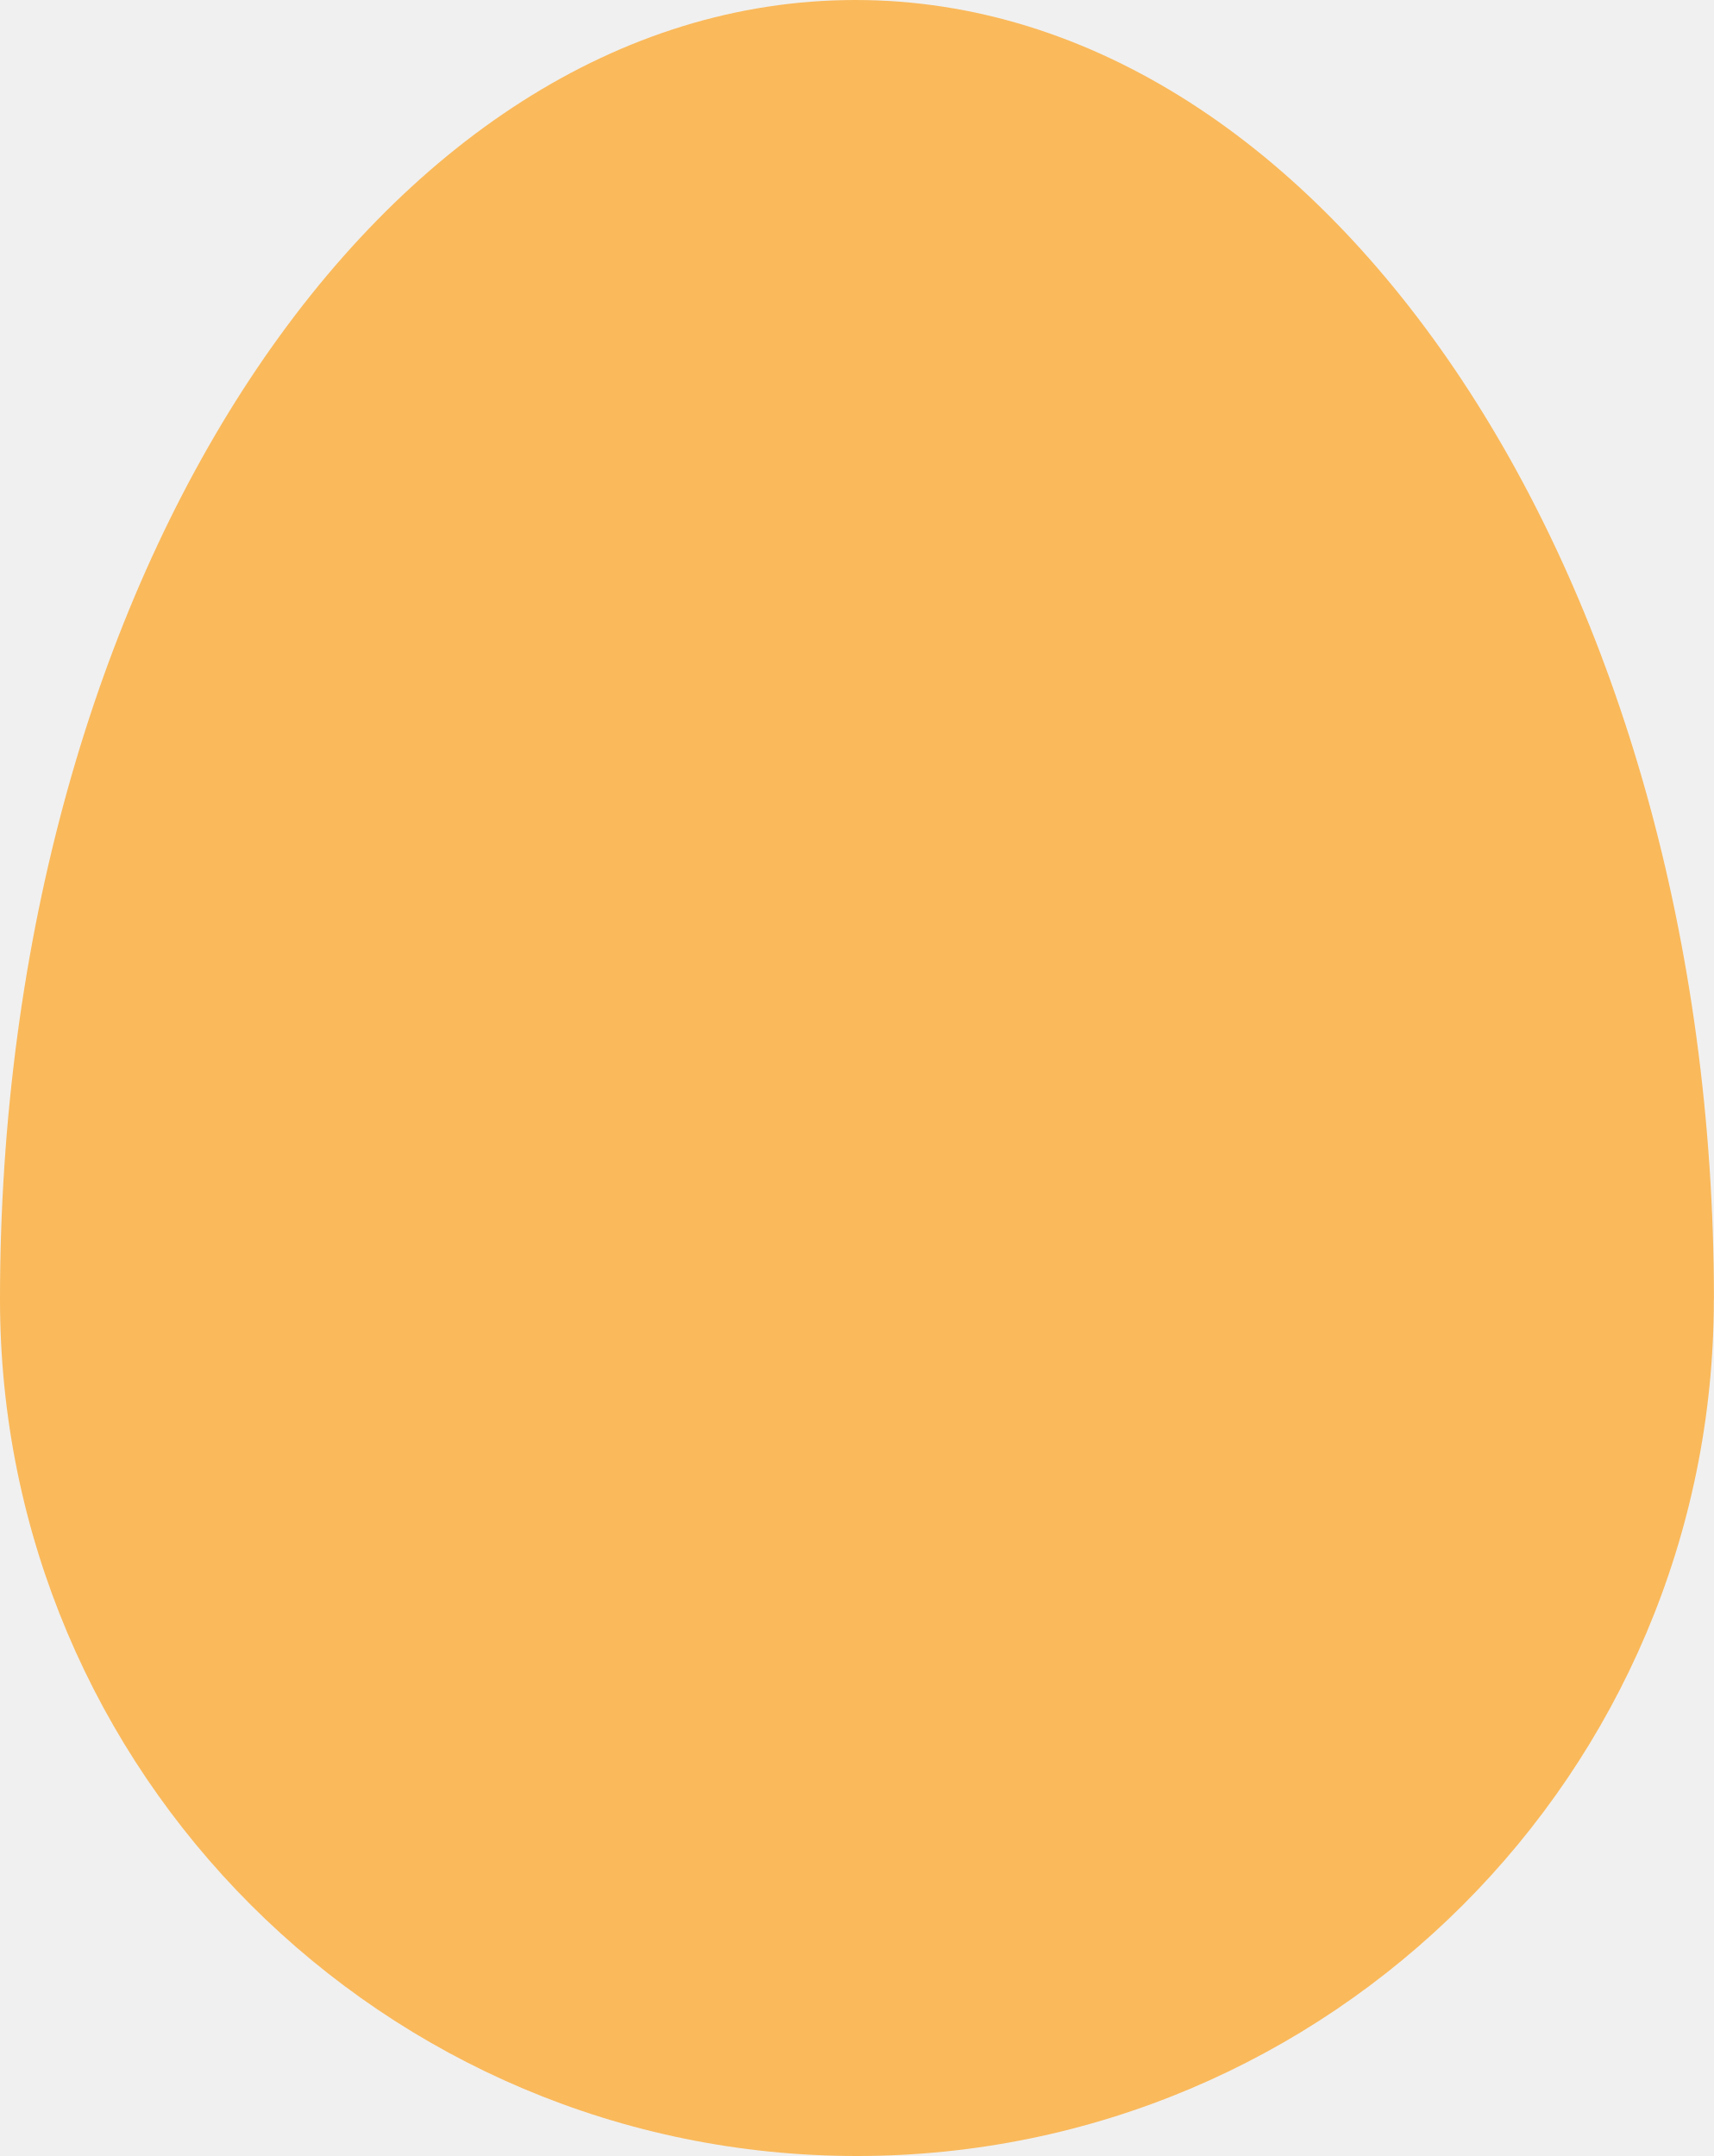
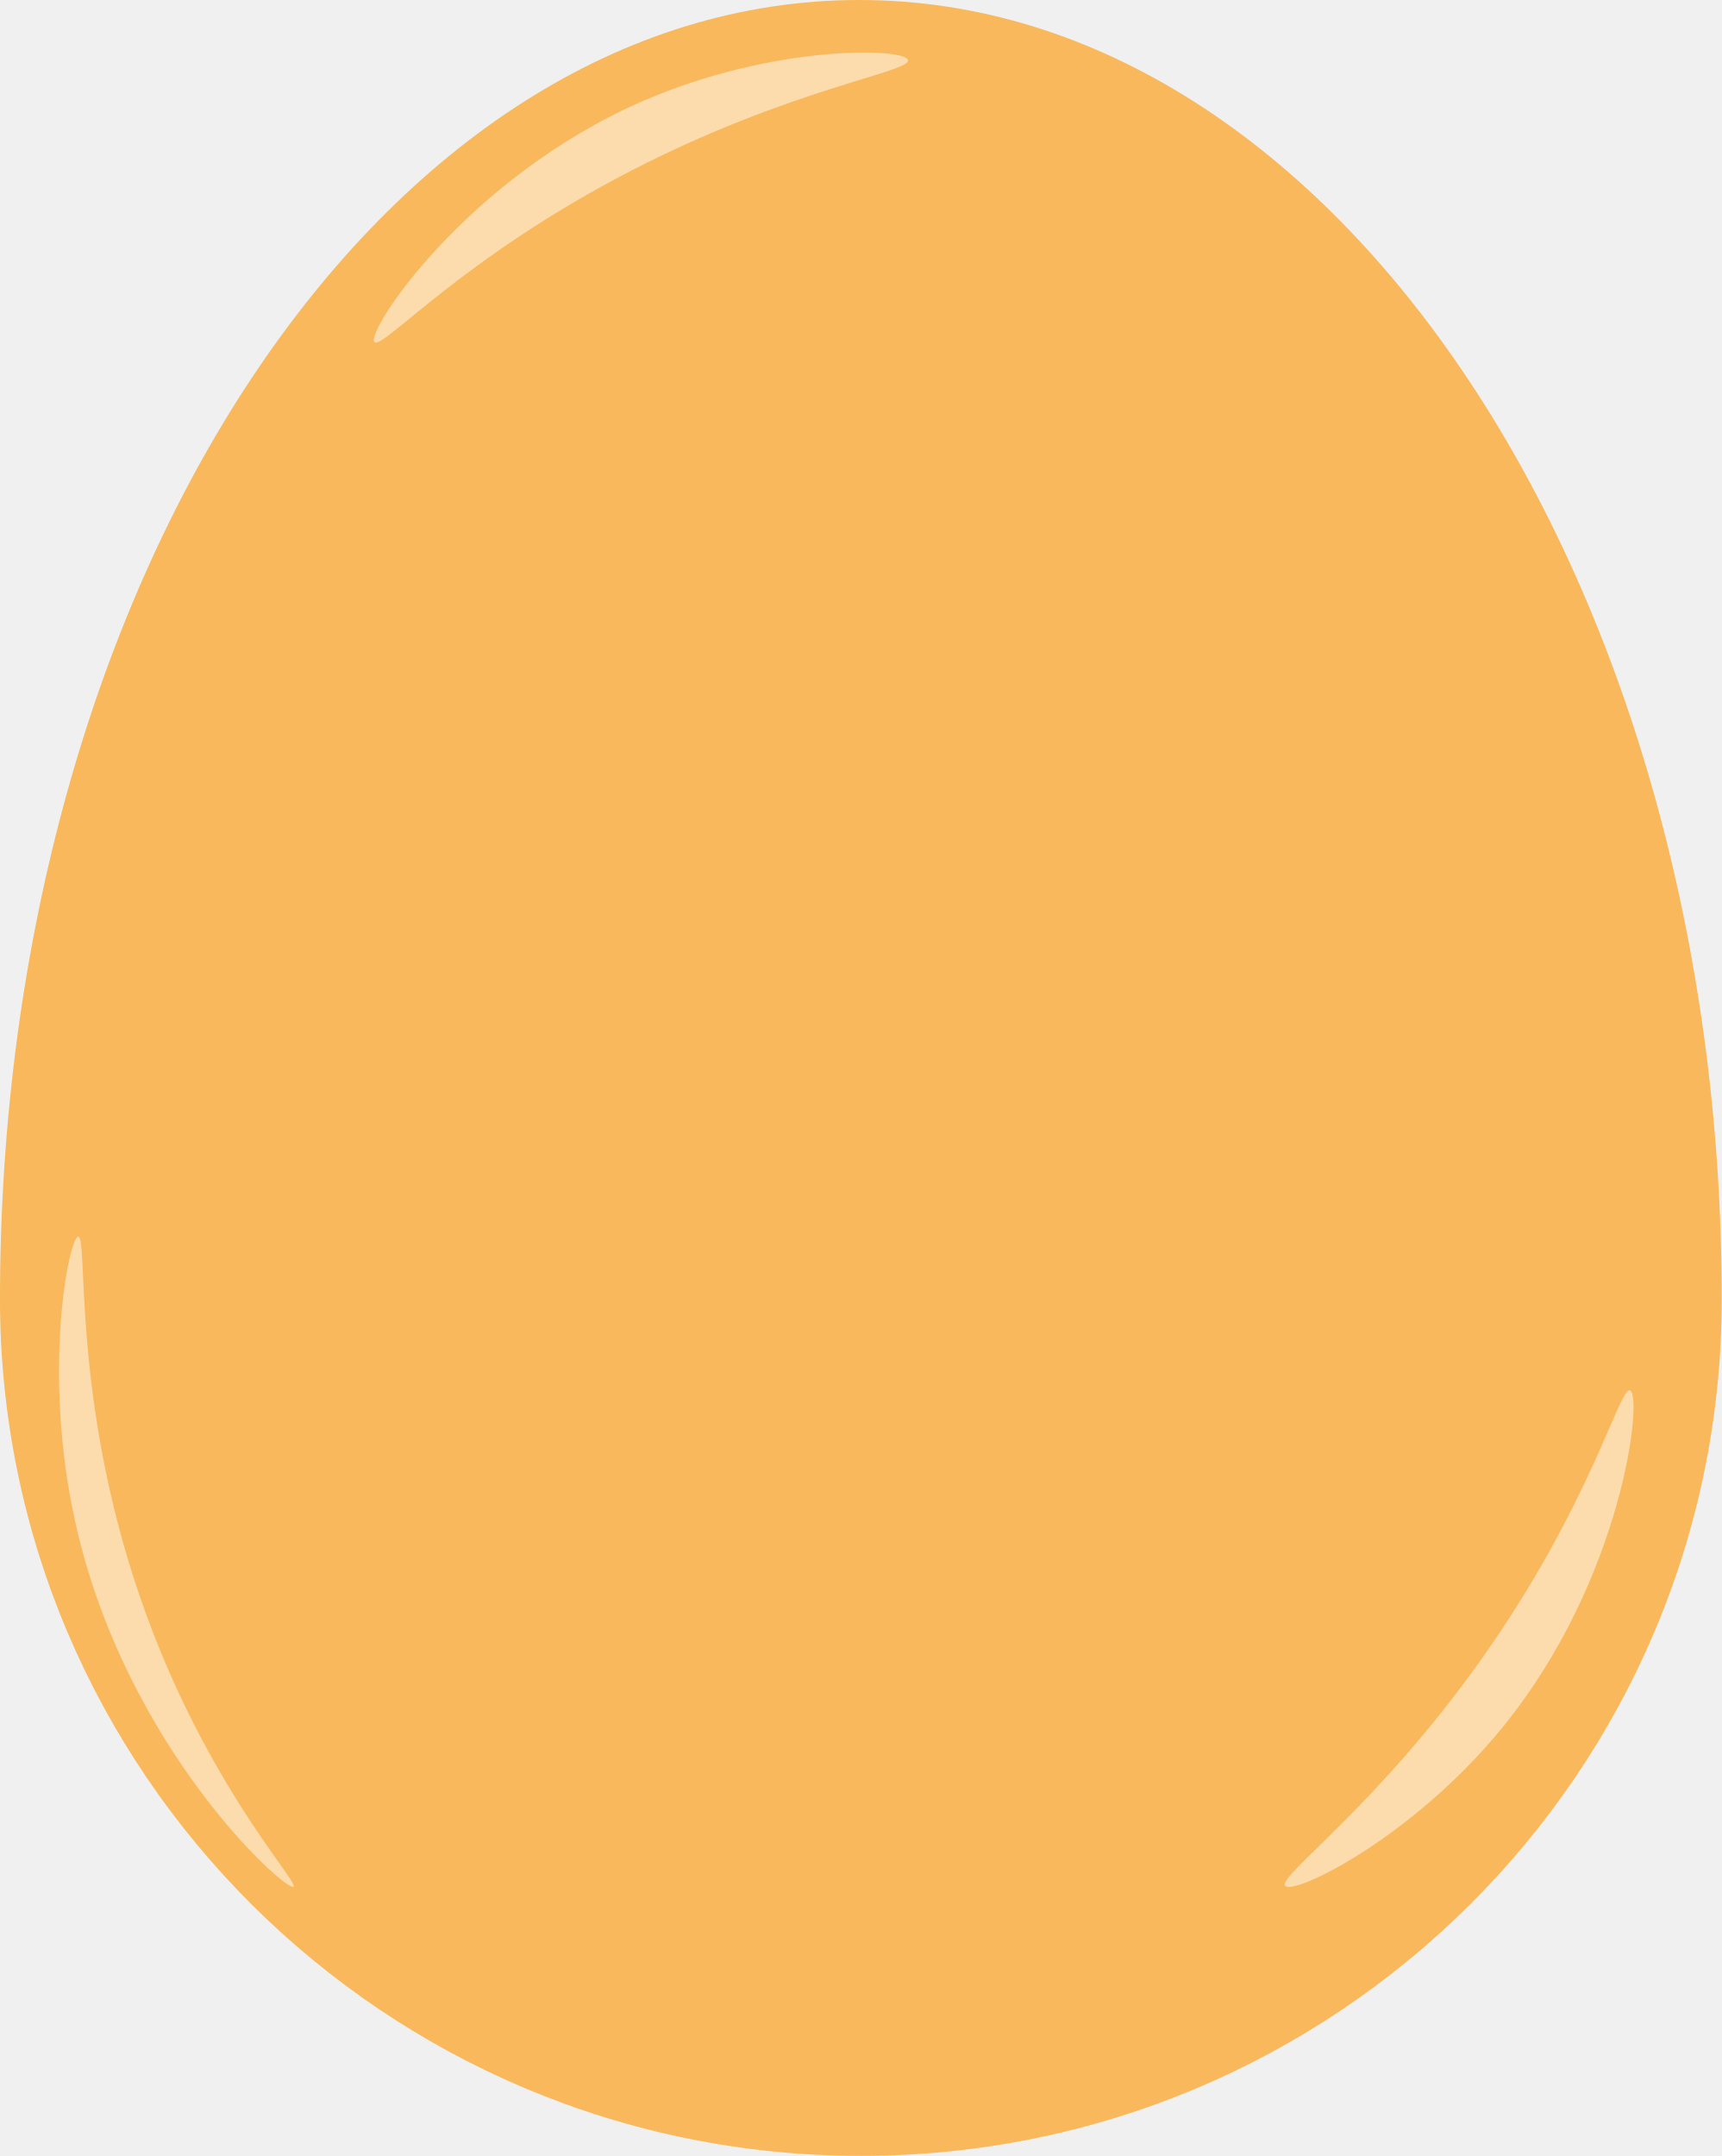
- <svg xmlns="http://www.w3.org/2000/svg" id="Laag_2" data-name="Laag 2" viewBox="0 0 188.05 236.61">
+ <svg xmlns="http://www.w3.org/2000/svg" id="Layer_1" version="1.1" viewBox="0 0 127.86 160.09">
  <defs>
    <style>
-       .cls-1 {
-         fill: #FAB95B;
+       .st0 {
+         fill: #fff;
+         opacity: .5;
+       }
+ 
+       .st1 {
+         fill: #f8b85b;
      }
    </style>
  </defs>
-   <g id="Laag_1-2" data-name="Laag 1">
-     <path class="cls-1" d="M188.05,142.59C188.05,63.81,145.79,0,93.86,0S0,63.25,0,142.59c0,51.93,42.1,94.02,94.02,94.02s94.02-42.1,94.02-94.02Z" />
+   <g id="Laag_1-2">
+     <path class="st1" d="M127.86,96.47C127.86,43.17,99.13,0,63.82,0S0,42.79,0,96.47c0,35.13,28.62,63.61,63.93,63.61s63.93-28.48,63.93-63.61h0Z" />
  </g>
+   <path class="st0" d="M67.44,4.46c.19.9-8.64,2.08-20.48,8.17-12.64,6.5-18.57,13.39-19.15,12.77-.7-.75,6.82-12.18,19.87-17.87,9.74-4.25,19.56-4,19.76-3.06Z" />
+   <path class="st0" d="M95.44,140.03c-.58-.71,6.72-5.81,14.45-16.66,8.25-11.58,10.36-20.41,11.16-20.13.97.35-.47,13.95-9.45,25-6.7,8.24-15.55,12.53-16.15,11.79Z" />
+   <path class="st0" d="M5.81,91.83c.73-.01-.44,11.21,4.14,25.4,4.7,14.6,12.32,22.54,11.85,22.87-.56.39-12.45-10.25-16.19-26.99-2.52-11.23-.49-21.28.21-21.29Z" />
</svg>
